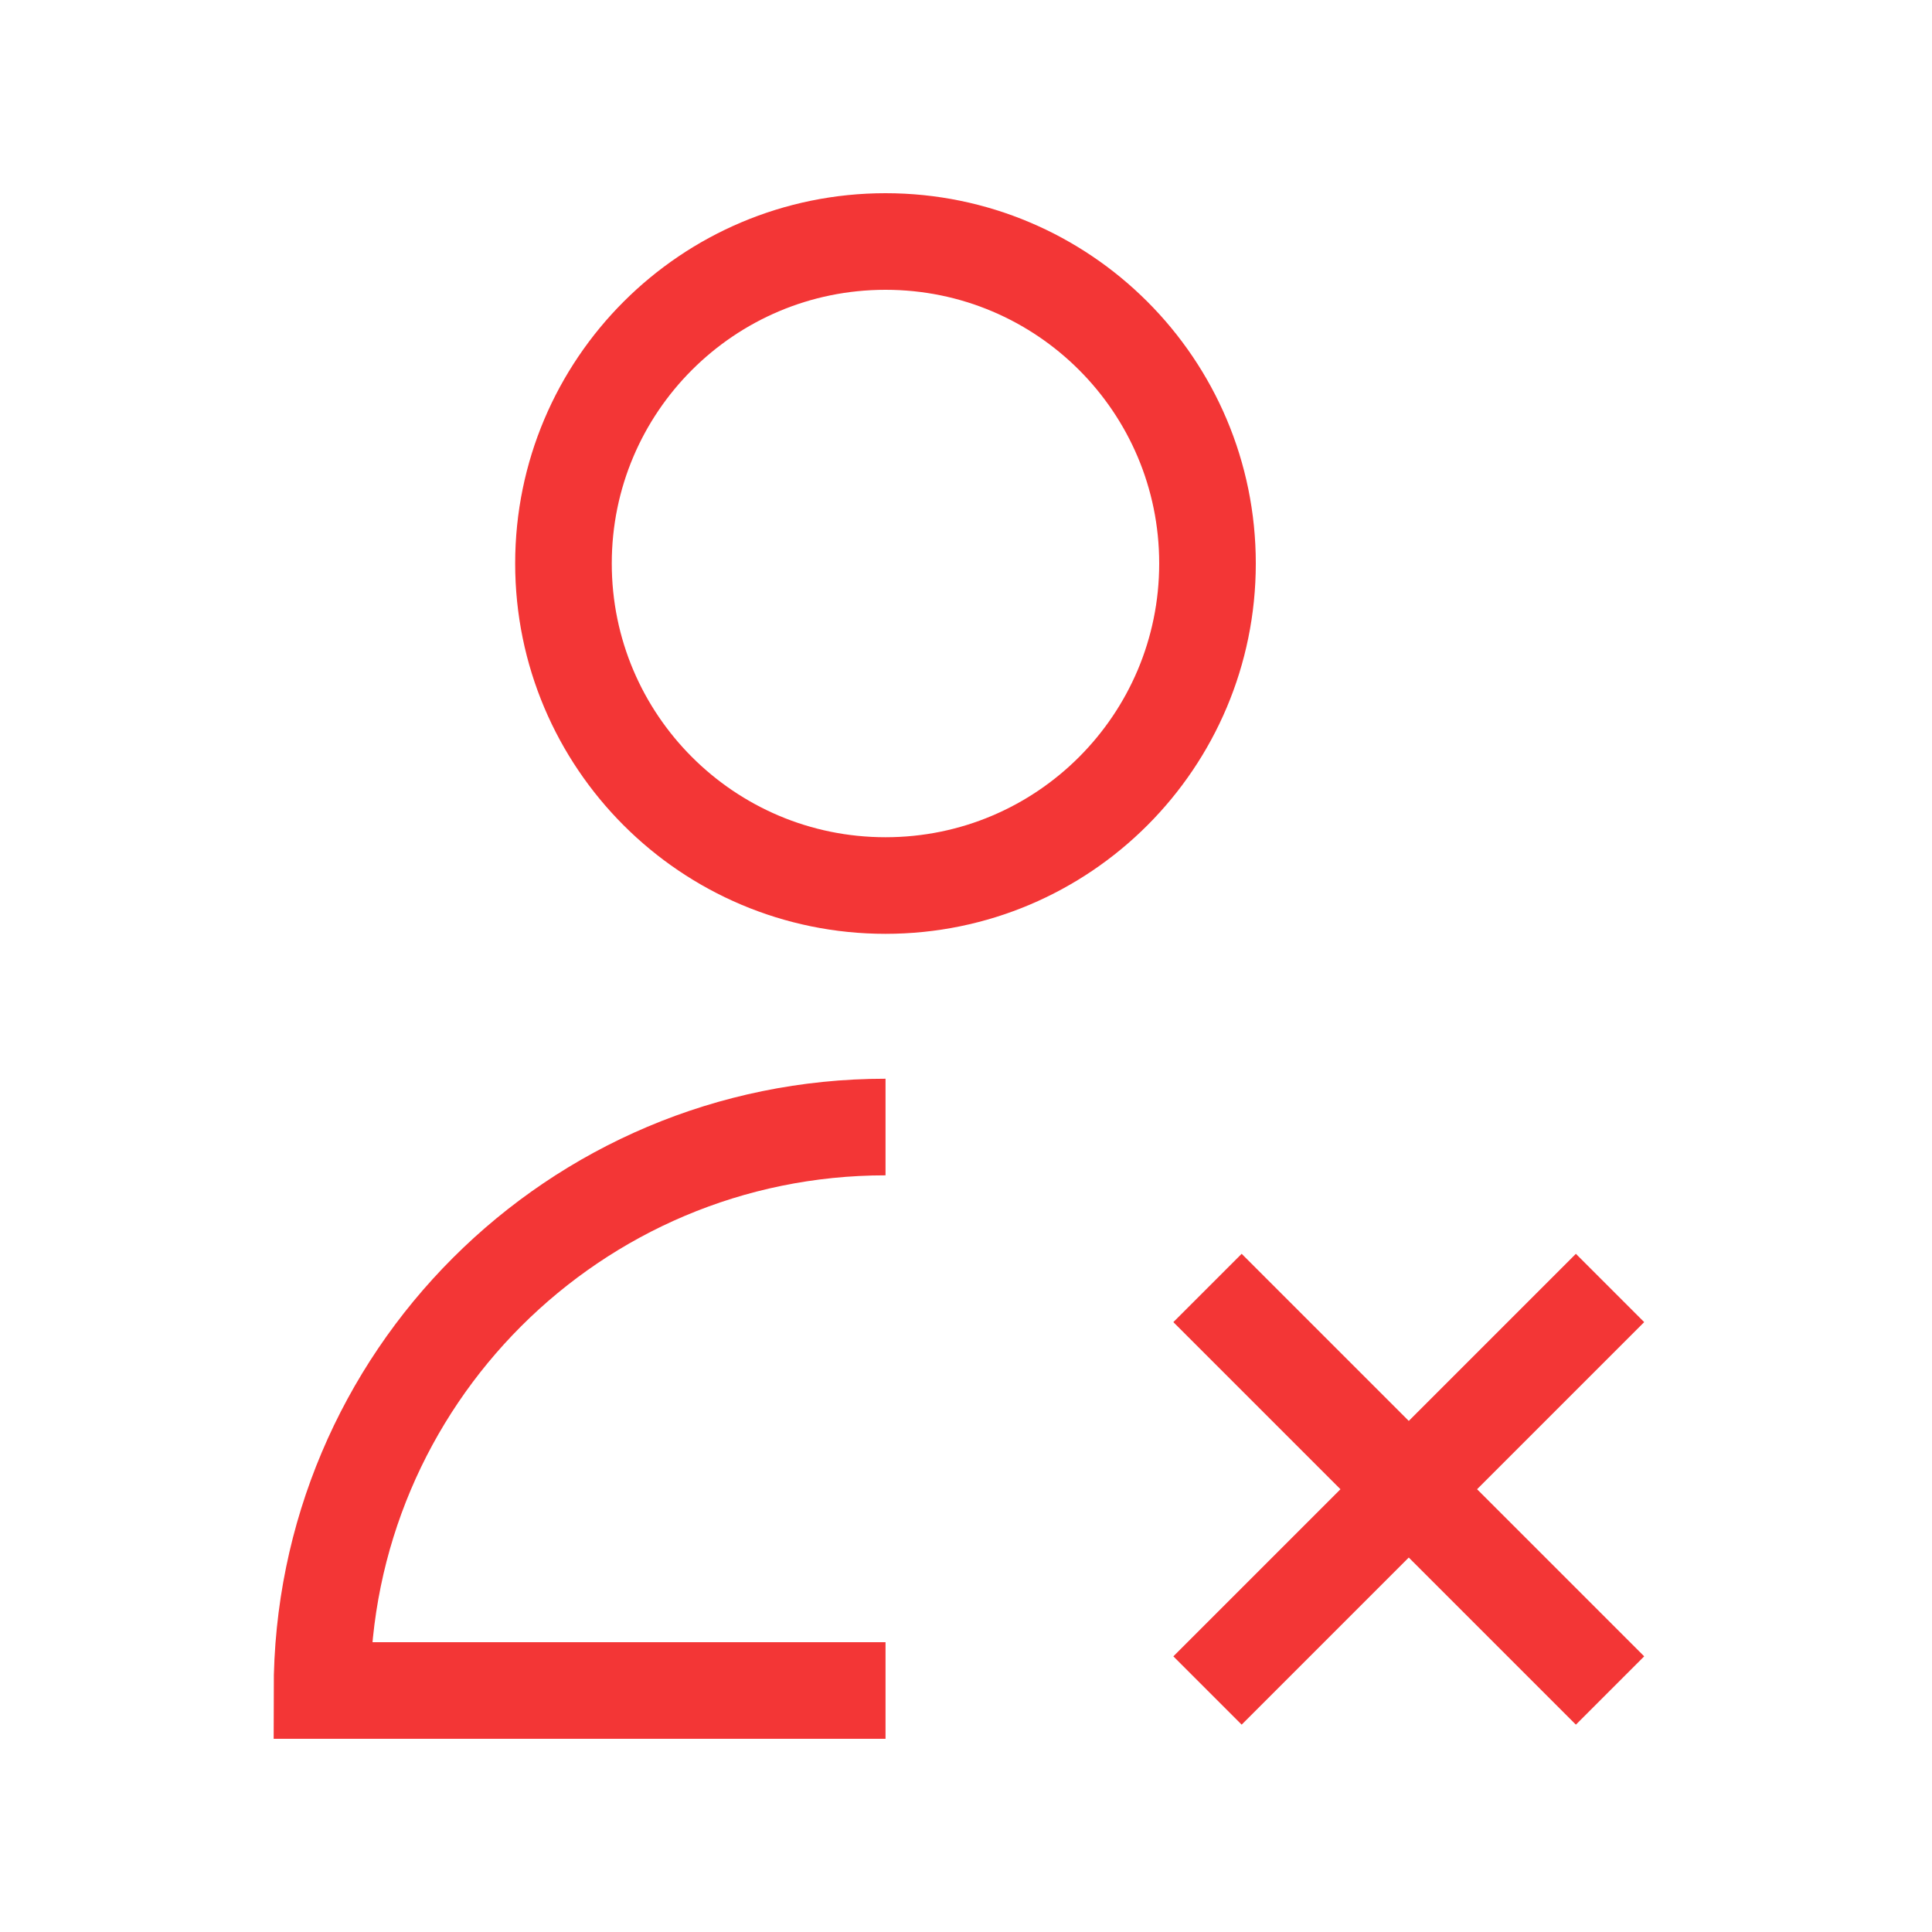
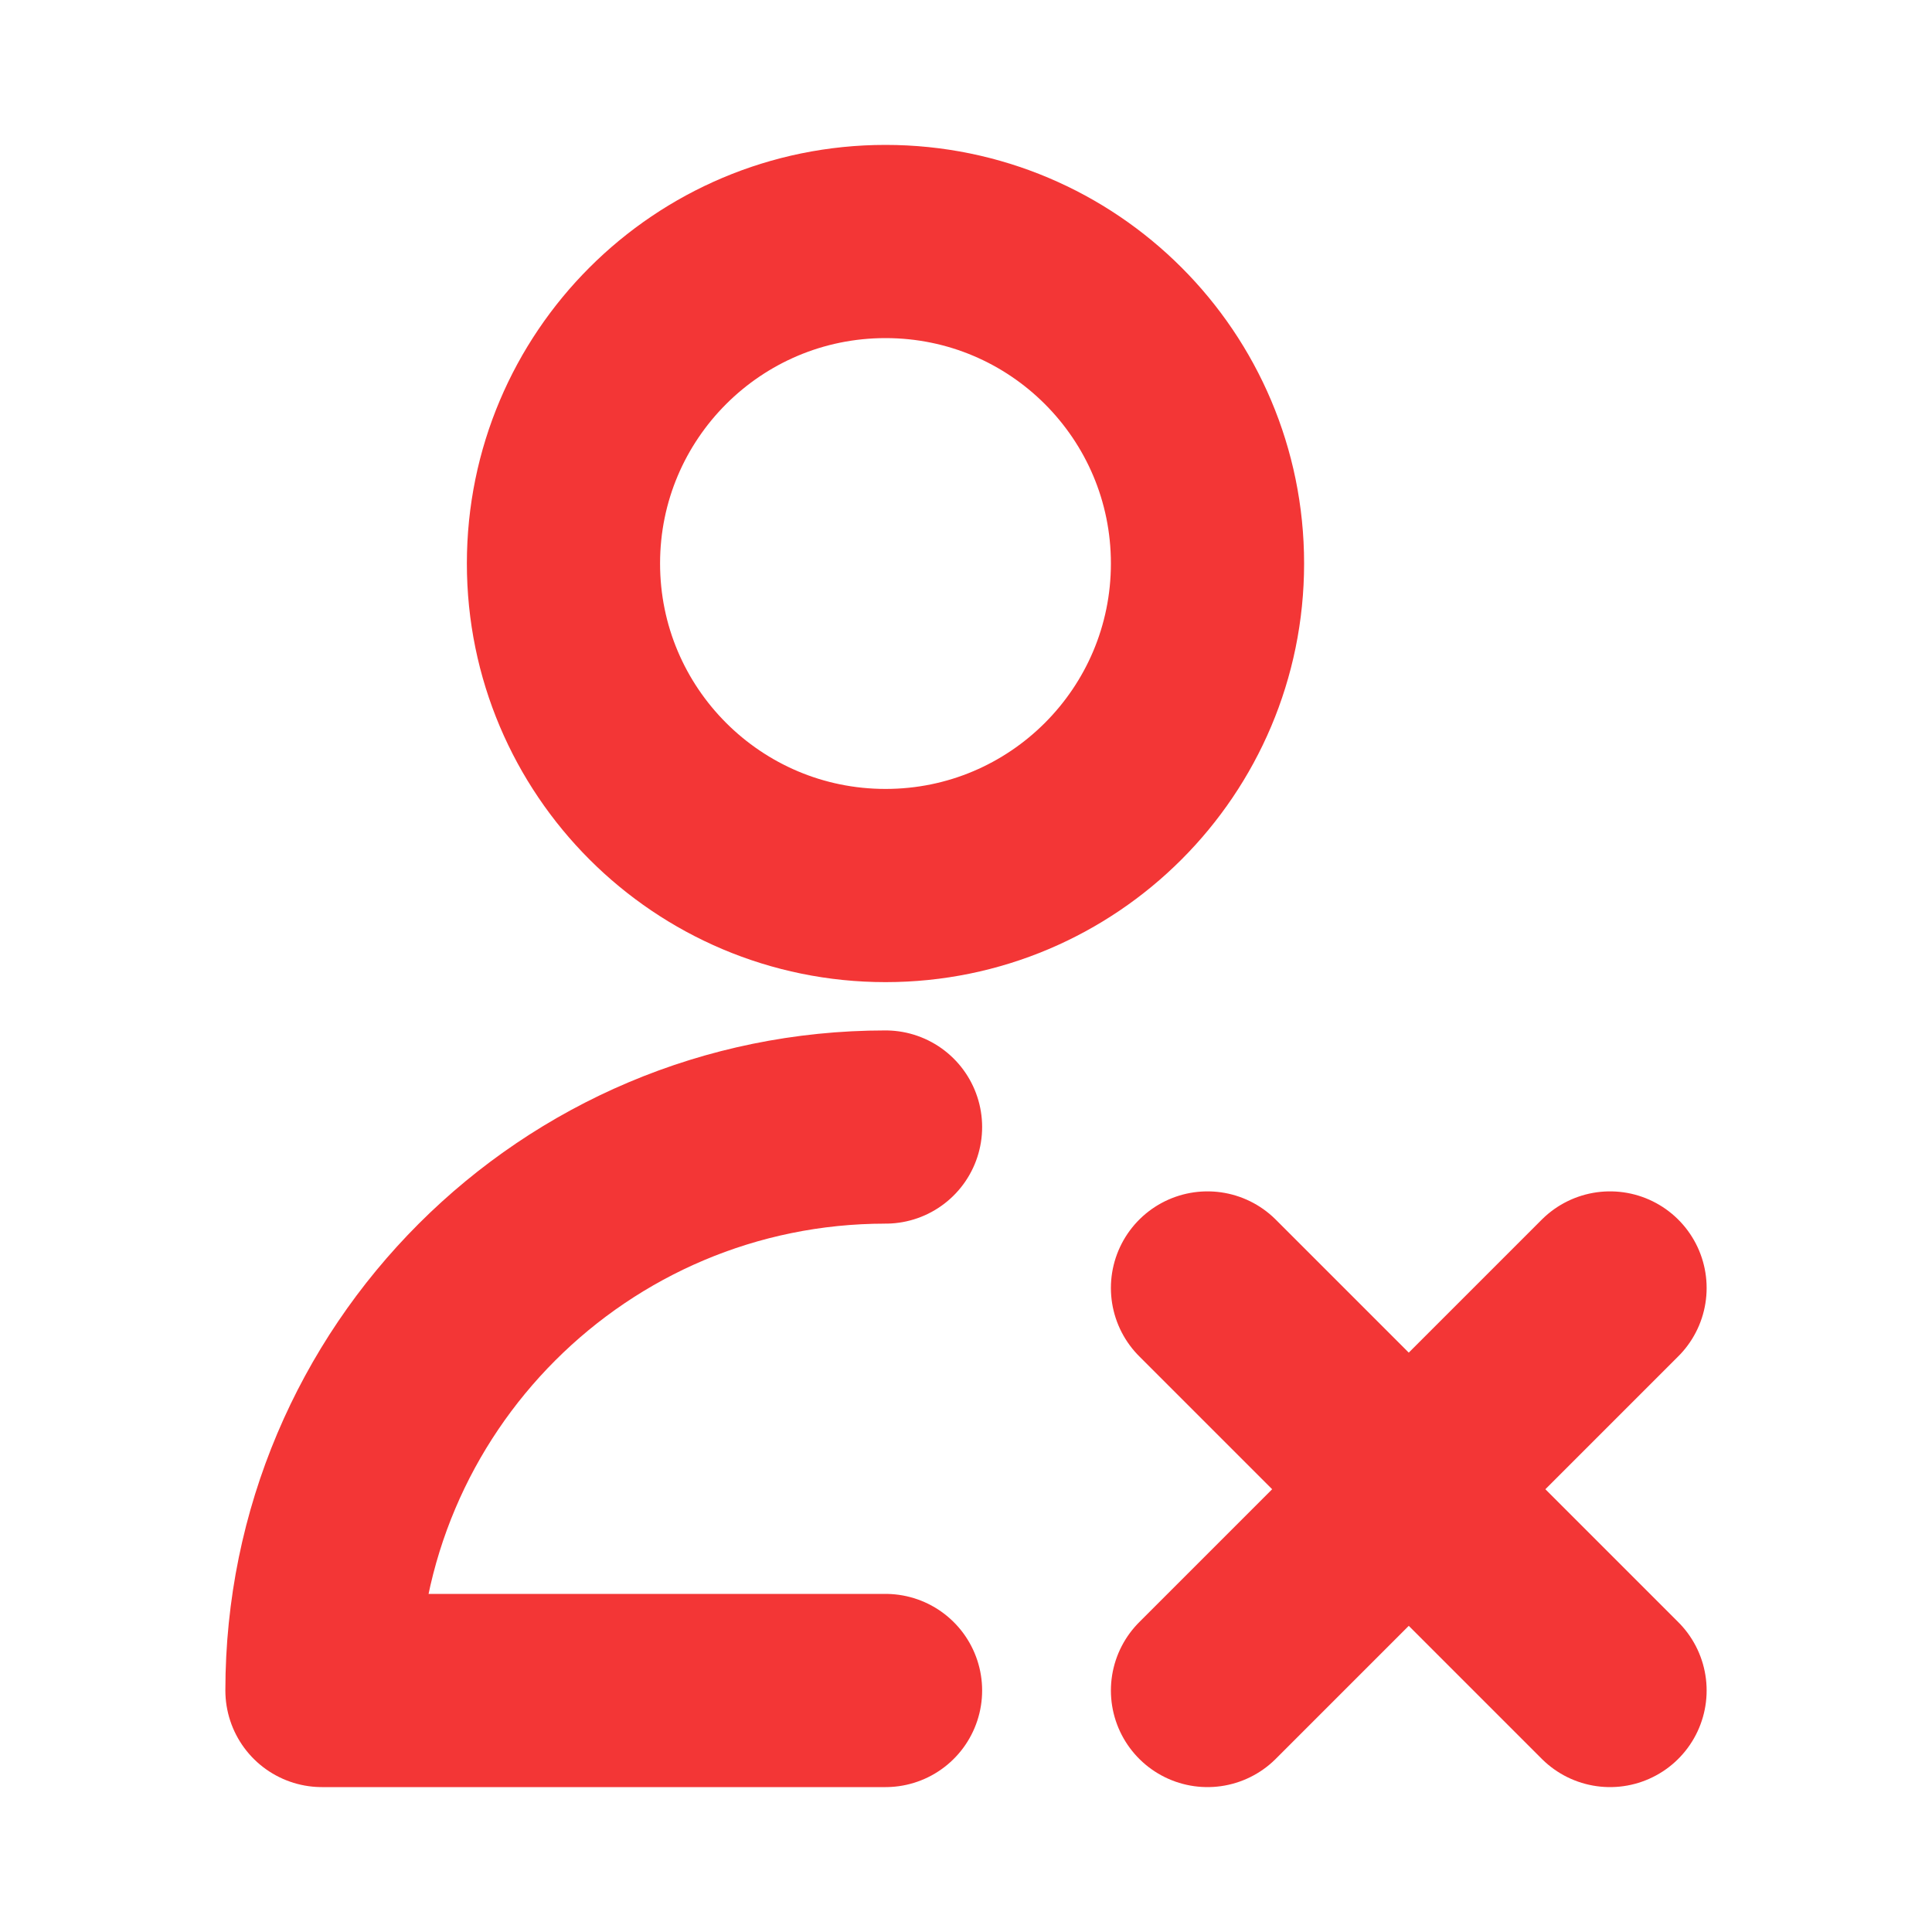
<svg xmlns="http://www.w3.org/2000/svg" width="20" height="20" viewBox="0 0 20 20" fill="none">
-   <path d="M12.5 13.333L16.667 17.5M16.667 13.333L12.5 17.5M9.167 11.667C5.945 11.667 3.333 14.278 3.333 17.5H9.167M12.5 5.833C12.5 7.674 11.008 9.167 9.167 9.167C7.326 9.167 5.833 7.674 5.833 5.833C5.833 3.992 7.326 2.5 9.167 2.5C11.008 2.5 12.5 3.992 12.5 5.833Z" stroke="#F33636" strokeWidth="2" strokeLinecap="round" strokeLinejoin="round" />
+   <path d="M12.5 13.333L16.667 17.5M16.667 13.333L12.5 17.5M9.167 11.667C5.945 11.667 3.333 14.278 3.333 17.5H9.167M12.5 5.833C12.5 7.674 11.008 9.167 9.167 9.167C7.326 9.167 5.833 7.674 5.833 5.833C5.833 3.992 7.326 2.5 9.167 2.5C11.008 2.5 12.5 3.992 12.5 5.833Z" stroke="#F33636" stroke-width="2" stroke-linecap="round" stroke-linejoin="round" />
</svg>
